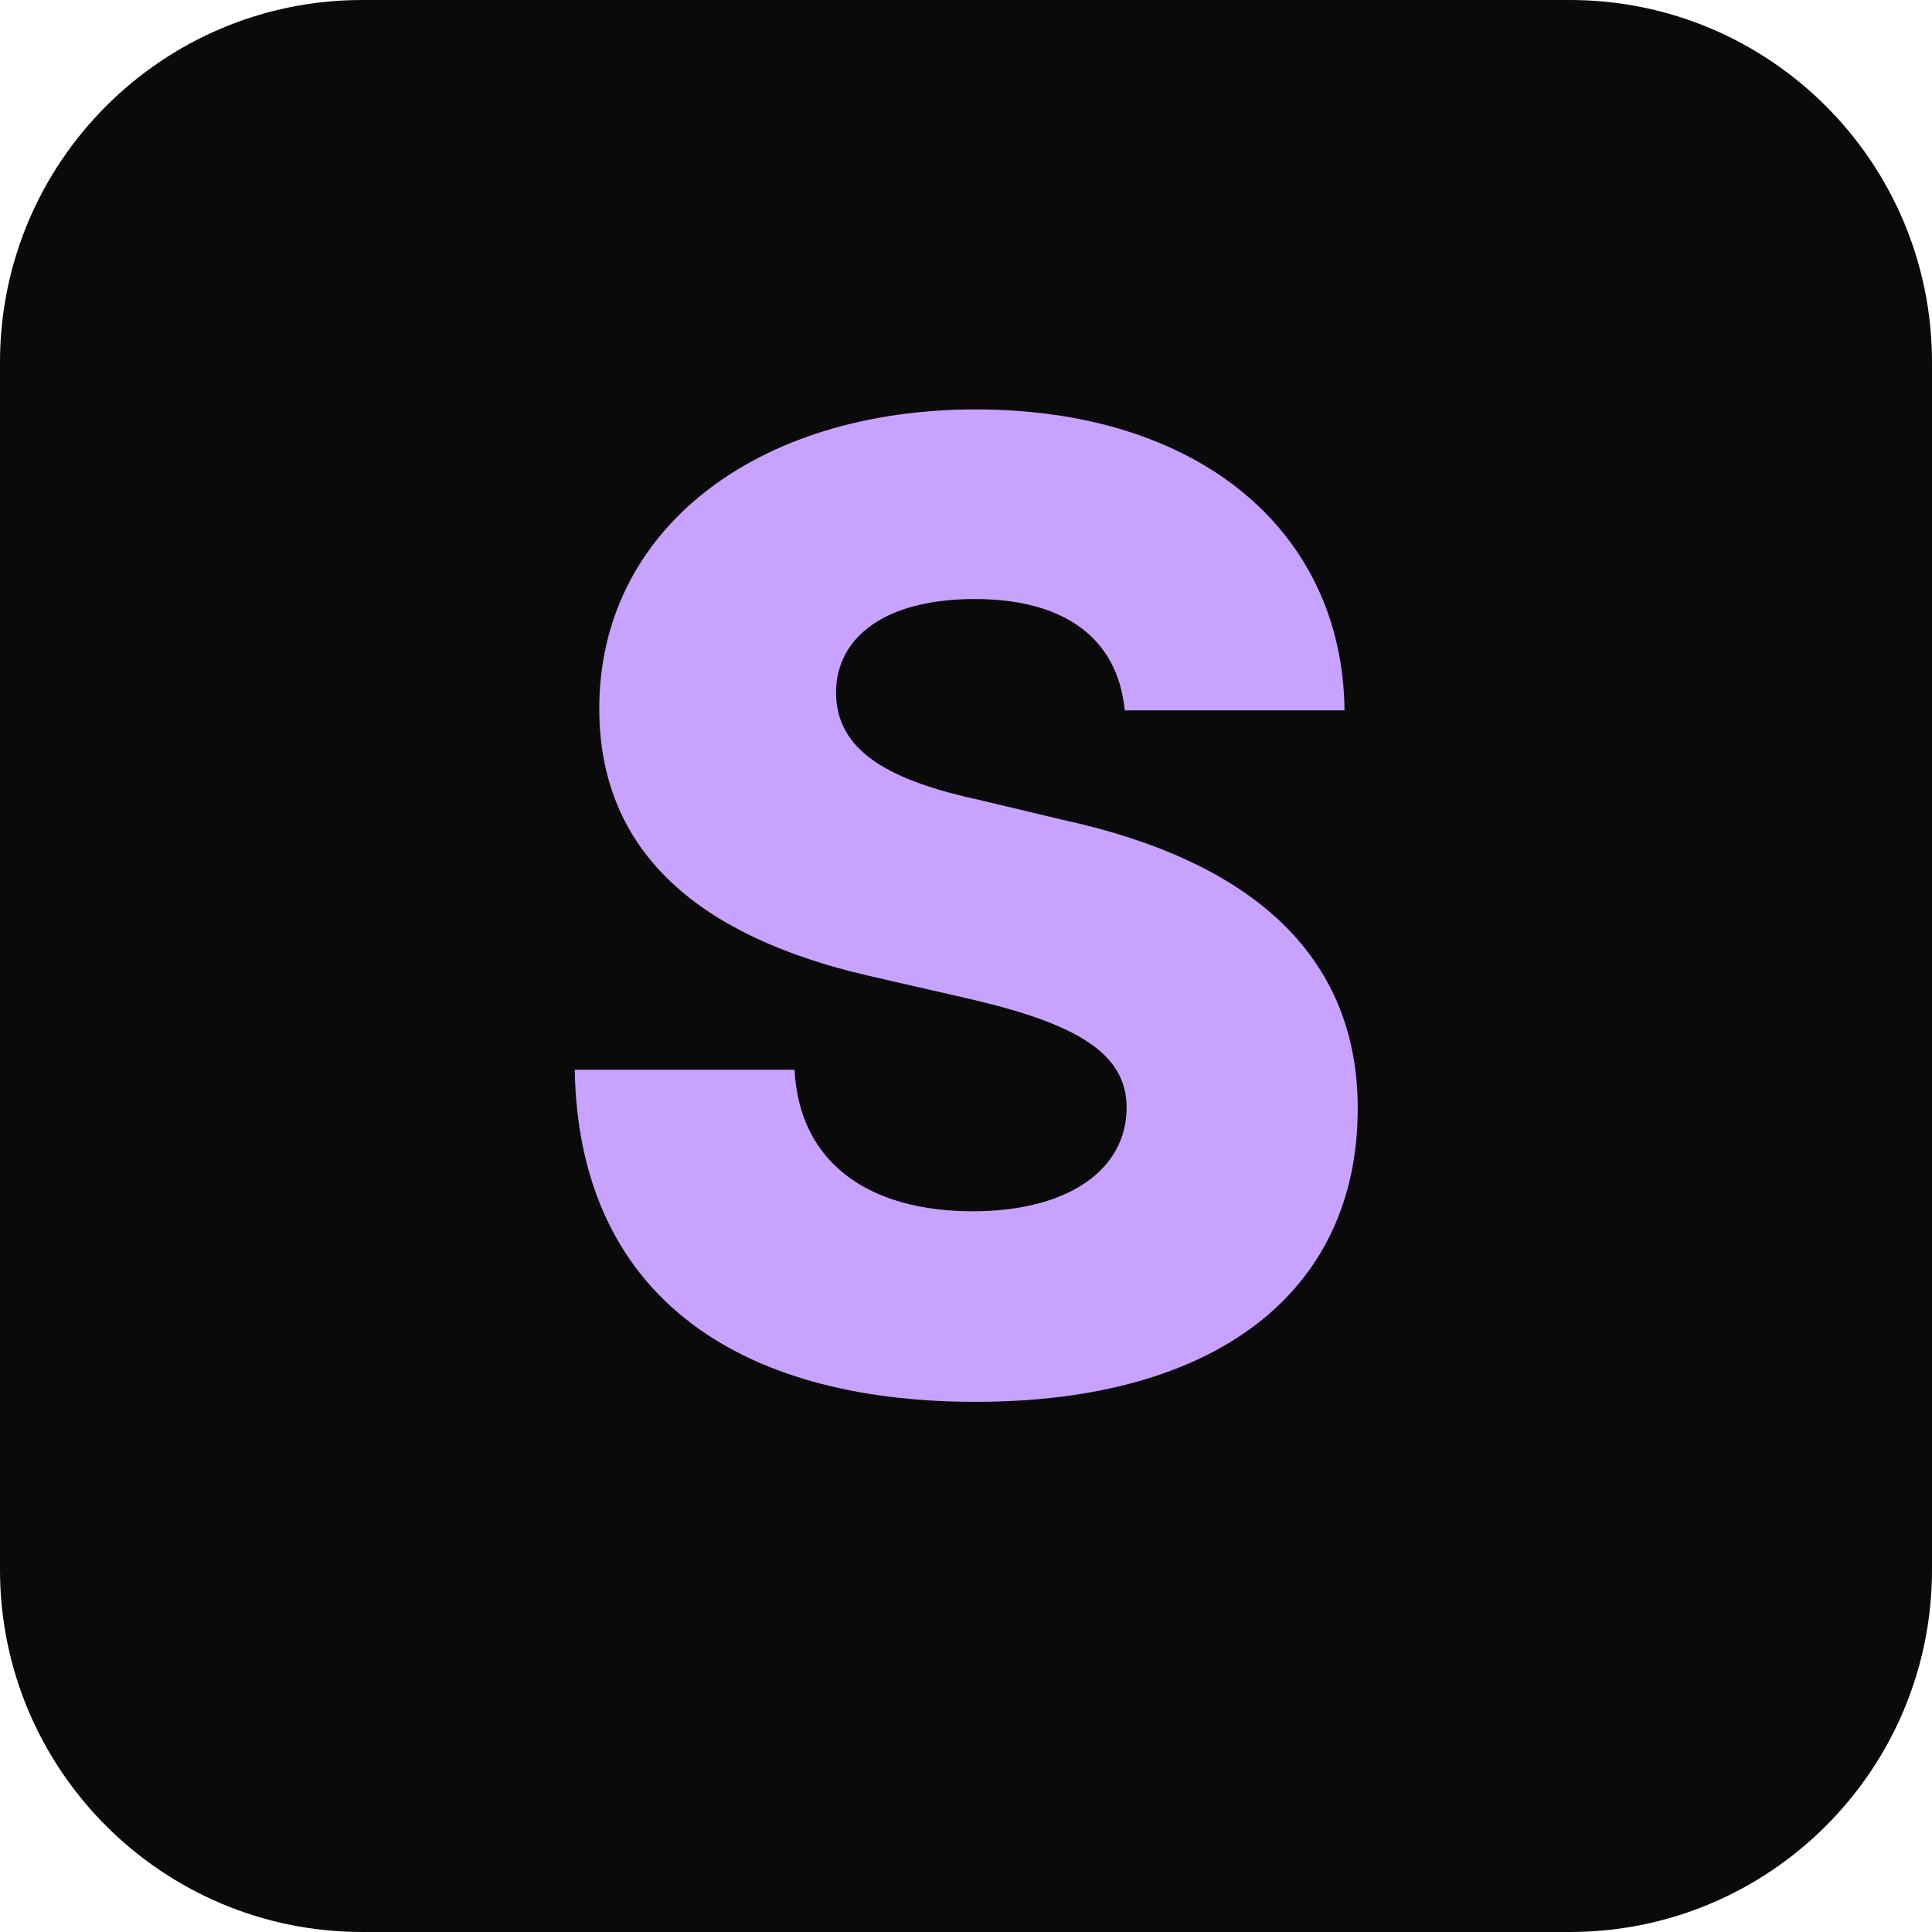
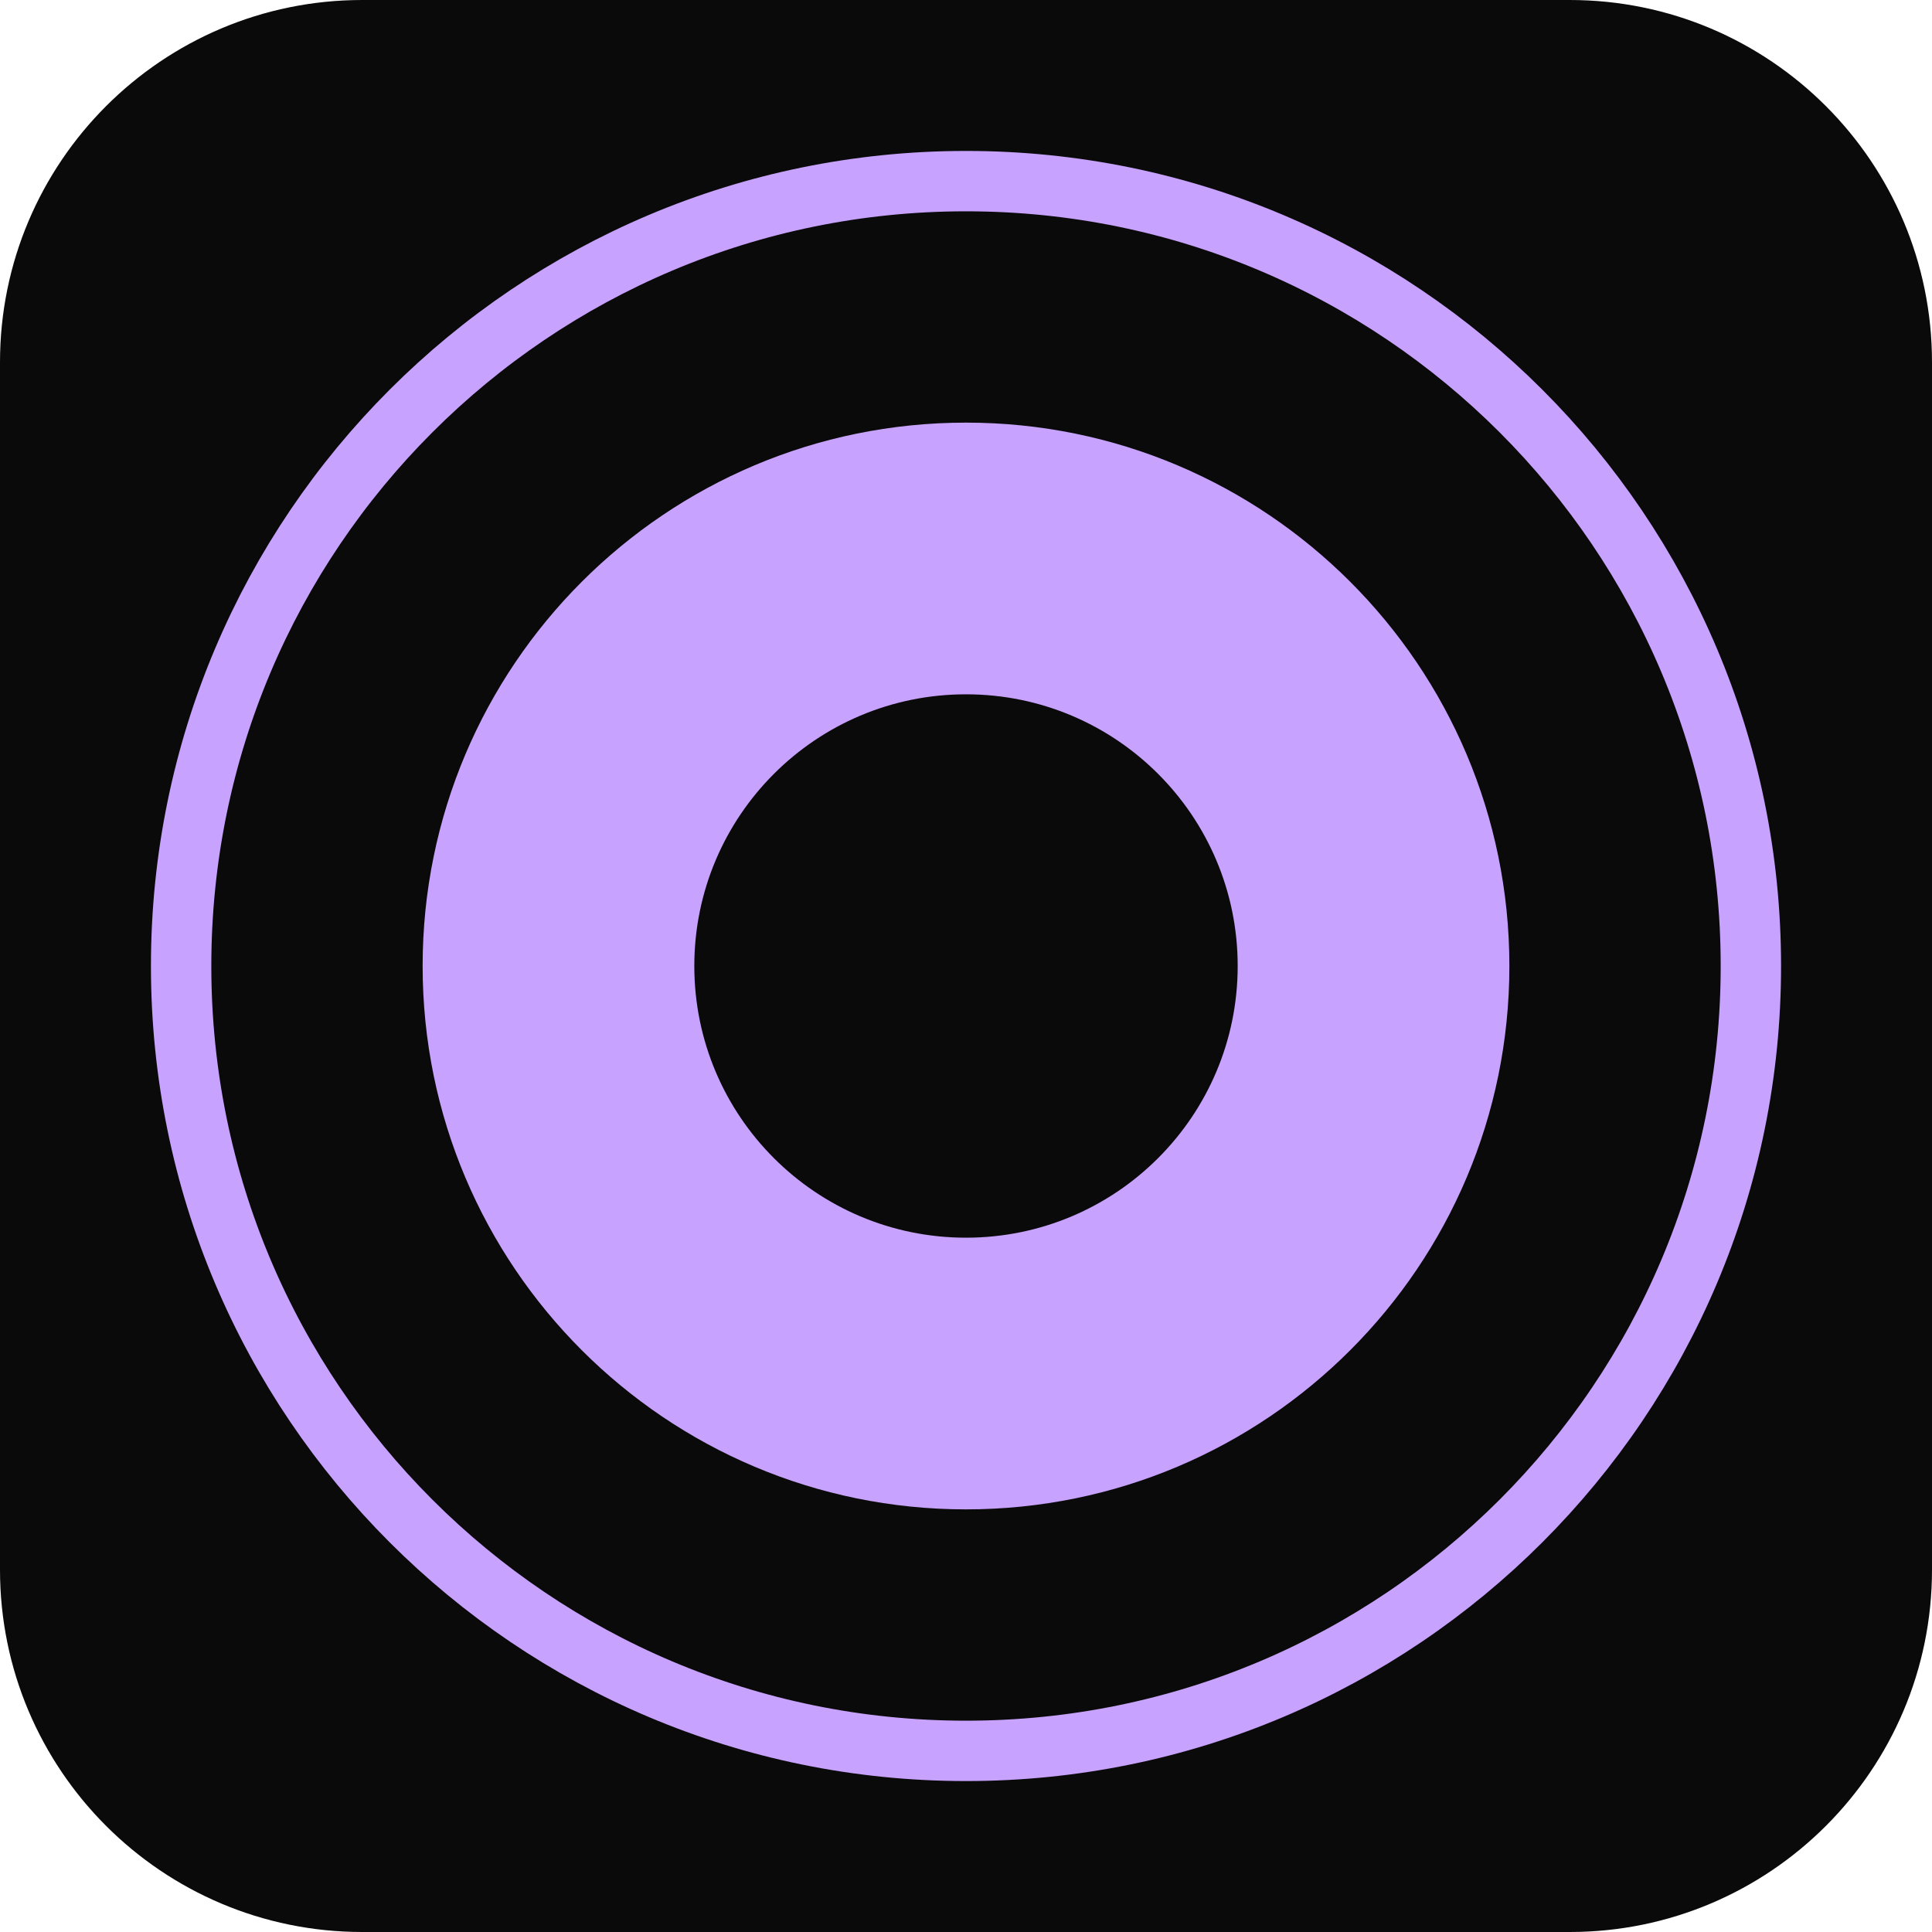
<svg xmlns="http://www.w3.org/2000/svg" viewBox="0 0 32 32">
  <rect width="32" height="32" rx="6" fill="#0a0a0a" />
-   <text x="16" y="23" font-family="Inter, sans-serif" font-size="22" font-weight="800" fill="#c8a2ff" text-anchor="middle">S</text>
+   <circle cx="16" cy="16" r="13" fill="none" stroke="#c8a2ff" stroke-width="1" />
+   <circle cx="16" cy="16" r="9" fill="#c8a2ff" />
+   <circle cx="16" cy="16" r="4.5" fill="#0a0a0a" />
</svg>
